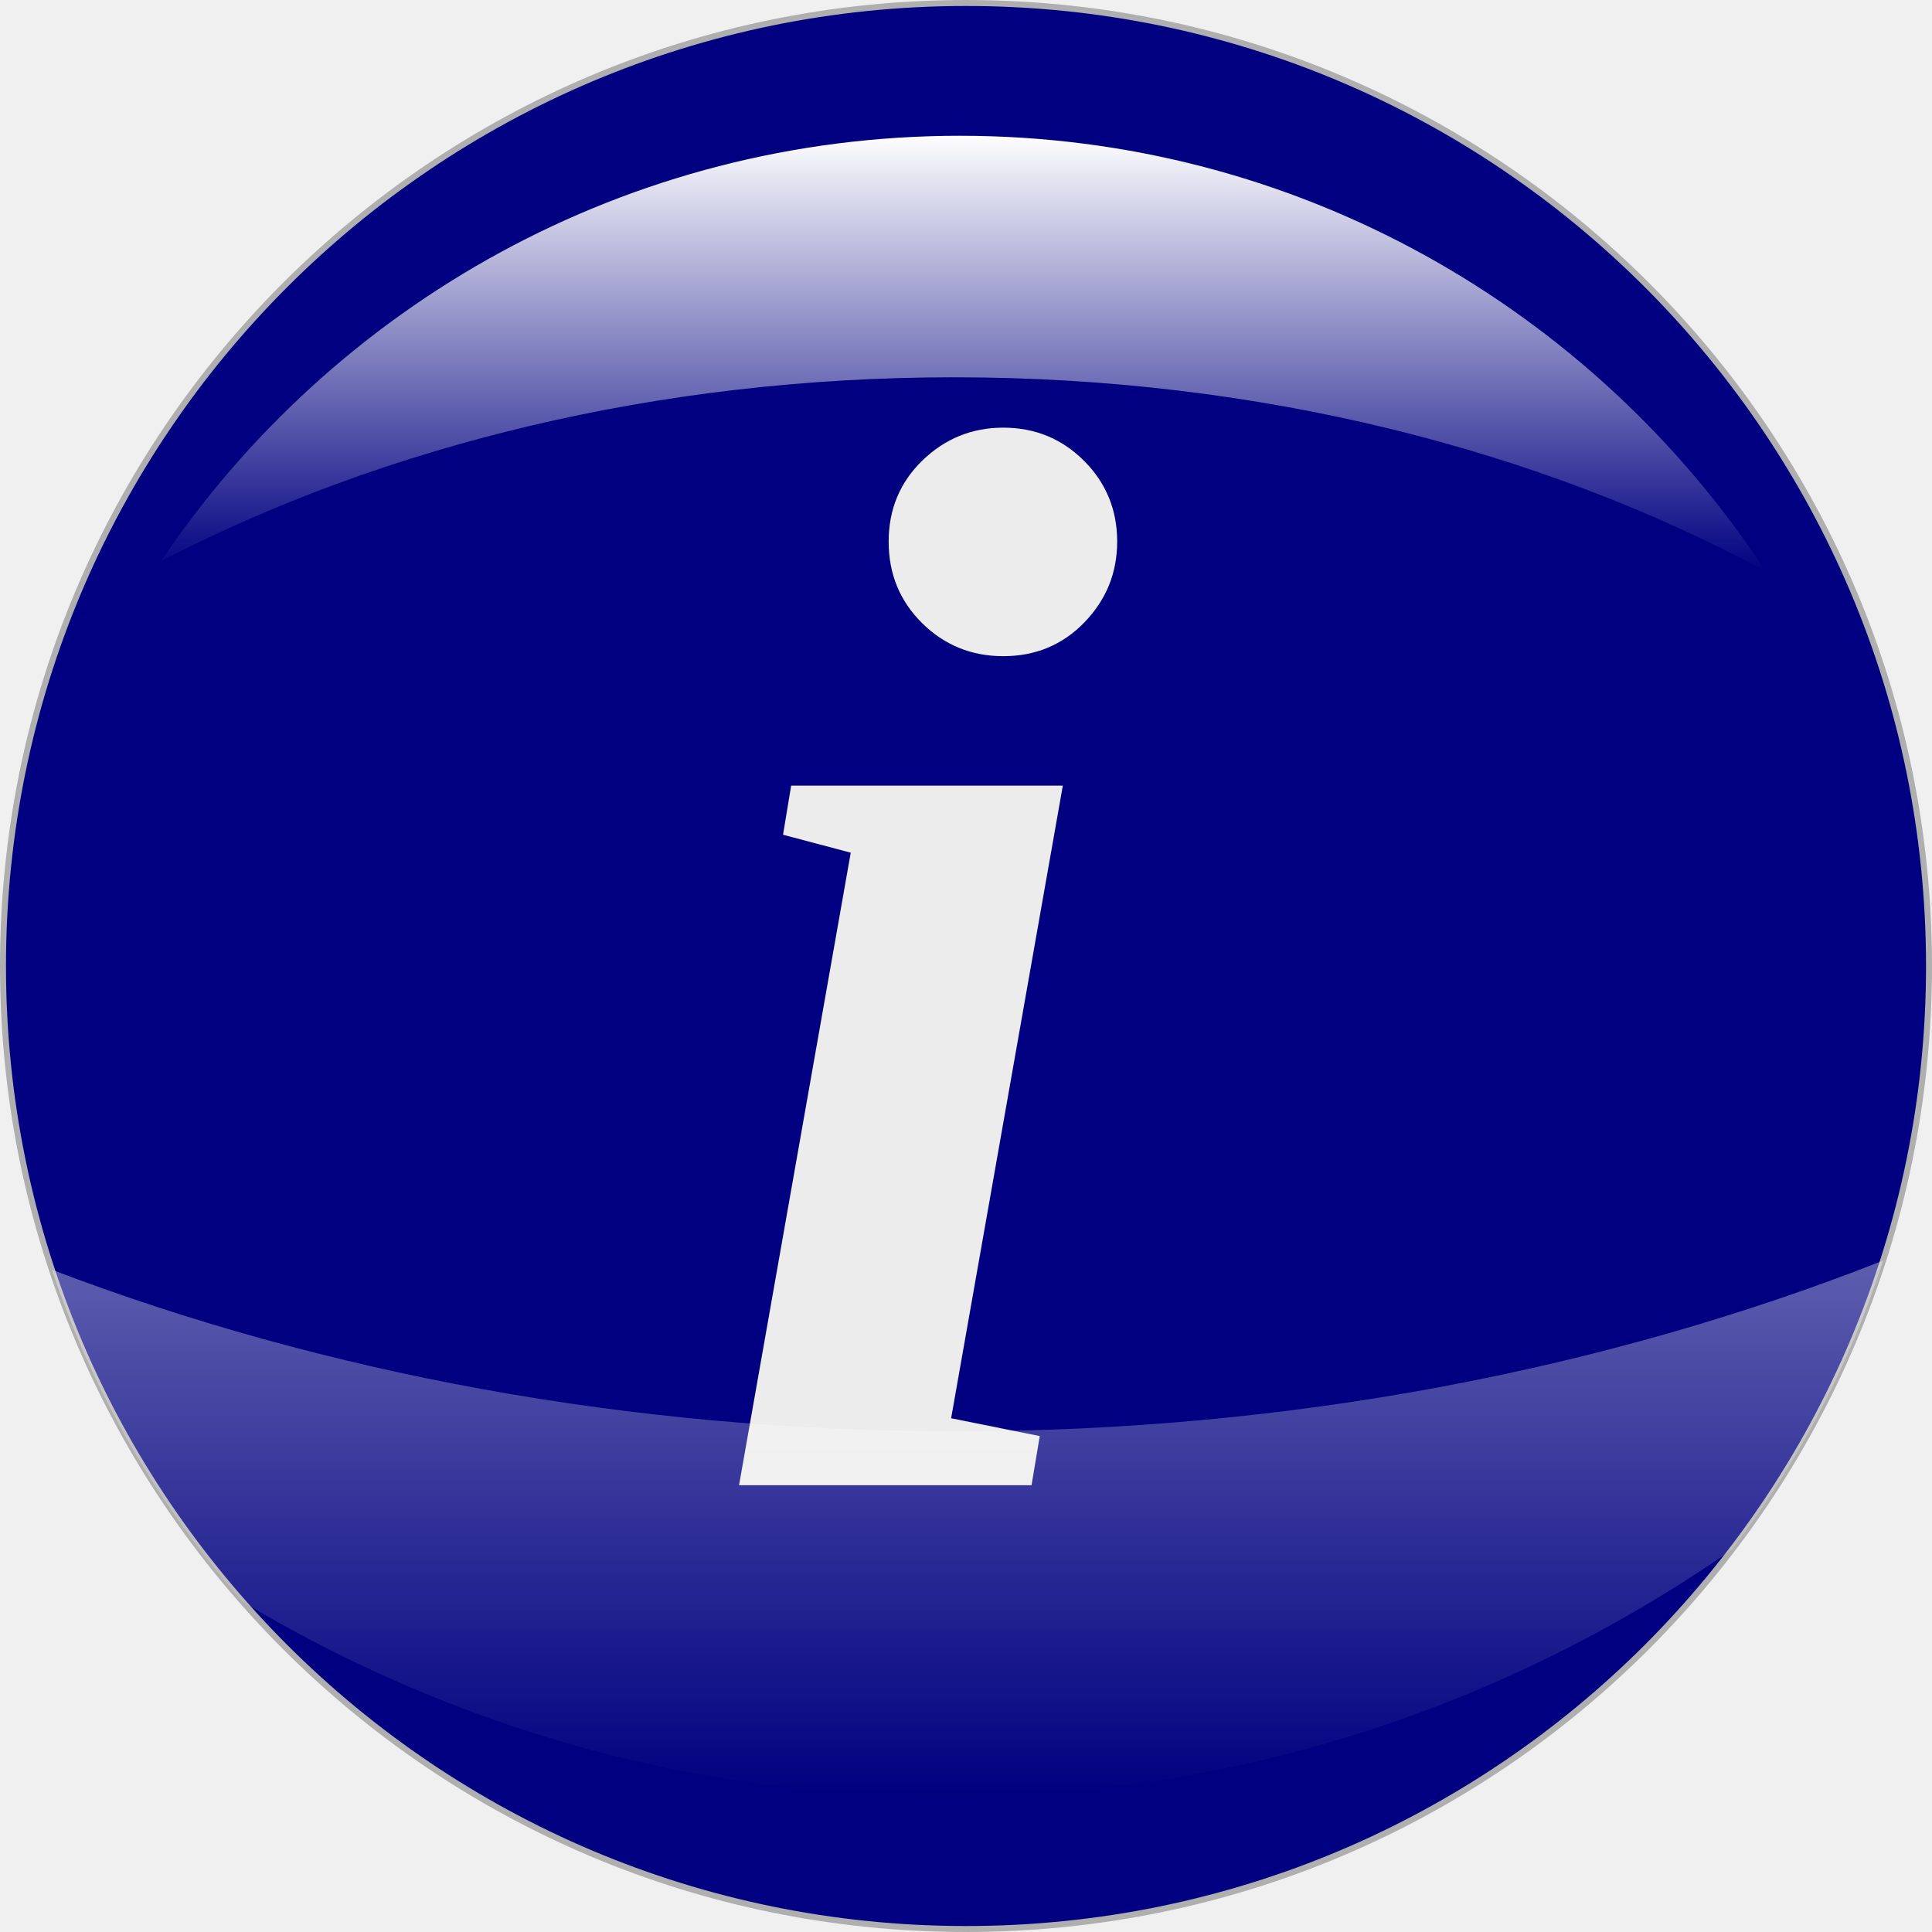
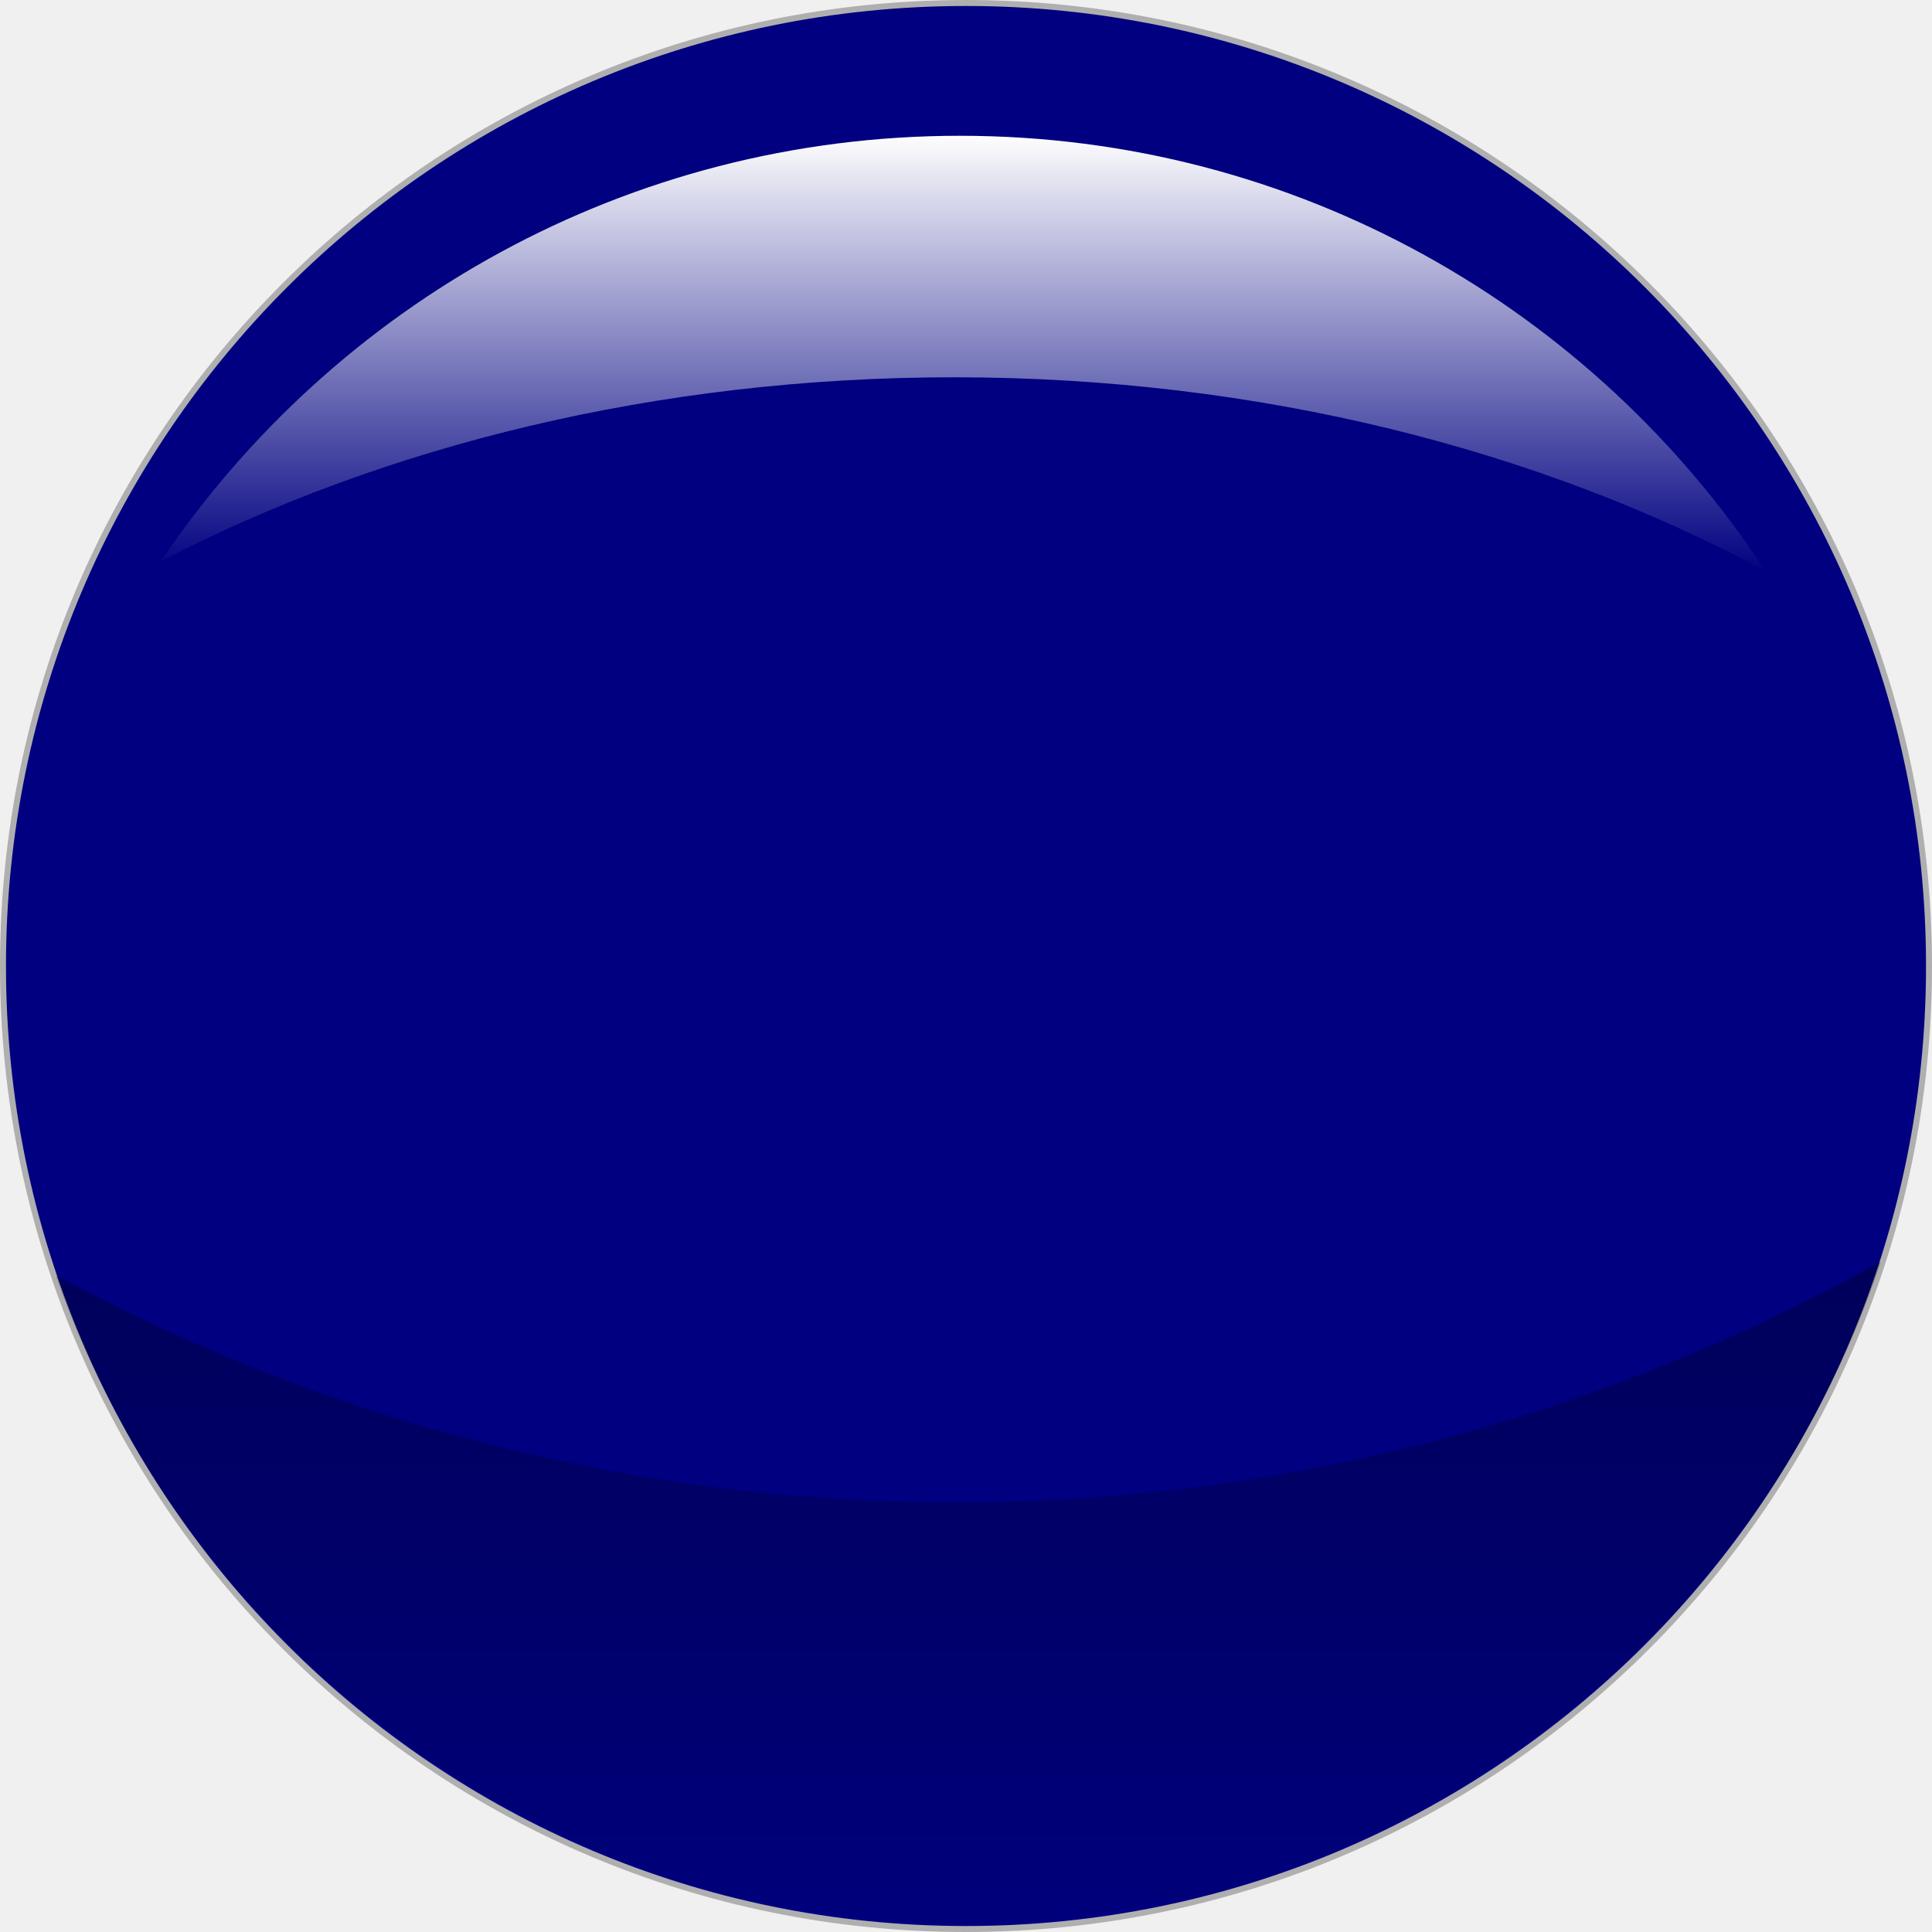
<svg xmlns="http://www.w3.org/2000/svg" xmlns:xlink="http://www.w3.org/1999/xlink" width="323.239" height="323.239" id="svg2" version="1.1">
  <defs id="defs4">
    <linearGradient id="linearGradient3604">
-       <stop id="stop3606" offset="0" style="stop-color:#ffffff;stop-opacity:0;" />
-       <stop id="stop3608" offset="1" style="stop-color:#ffffff;stop-opacity:0.368;" />
+       <stop id="stop3606" offset="0" style="stop-color:#000000;stop-opacity:0;" />
+       <stop id="stop3608" offset="1" style="stop-color:#000000;stop-opacity:0.294;" />
    </linearGradient>
    <linearGradient id="linearGradient2841">
      <stop style="stop-color:#ffffff;stop-opacity:1;" offset="0" id="stop2843" />
      <stop style="stop-color:#ffffff;stop-opacity:0;" offset="1" id="stop2845" />
    </linearGradient>
    <linearGradient xlink:href="#linearGradient2841" id="linearGradient2847" x1="296.016" y1="144.736" x2="296.016" y2="218.58" gradientUnits="userSpaceOnUse" gradientTransform="translate(-2.020305,-24.24366)" />
-     <linearGradient xlink:href="#linearGradient3604" id="linearGradient3621" x1="161.875" y1="301.125" x2="161.875" y2="210.406" gradientUnits="userSpaceOnUse" />
+     <linearGradient xlink:href="#linearGradient3604" id="linearGradient3621" x1="161.875" y1="301.125" x2="161.875" y2="210.406" gradientUnits="userSpaceOnUse" gradientTransform="matrix(1,0,0,1.416587,0,-87.86075)" />
  </defs>
  <g id="layer1" transform="translate(-132.8401,-98.2782)">
    <path d="m 455.579,259.898 c 0,88.984 -72.136,161.119 -161.119,161.119 -88.984,0 -161.119,-72.136 -161.119,-161.119 0,-88.984 72.136,-161.119 161.119,-161.119 88.984,0 161.119,72.136 161.119,161.119 z" id="path3612" style="fill:#000080;stroke:#afafaf;stroke-opacity:1" />
-     <text xml:space="preserve" style="font-size:255px;font-style:italic;font-variant:normal;font-weight:bold;font-stretch:normal;text-align:start;line-height:125%;writing-mode:lr-tb;text-anchor:start;fill:#ececec;fill-opacity:1;stroke:none;font-family:Times New Roman;-inkscape-font-specification:'Times New Roman, Bold Italic'" x="250.018" y="346.766" id="text2823">
-       <tspan id="tspan2825" x="250.018" y="346.766">i</tspan>
-     </text>
    <path style="fill:url(#linearGradient2847);fill-opacity:1;stroke:none" d="m 293.449,120.993 c -55.68,0 -104.746,28.245 -133.688,71.188 37.246,-19.338 83.103,-30.781 132.688,-30.781 50.983,0 97.988,12.097 135.781,32.438 -28.788,-43.864 -78.394,-72.844 -134.781,-72.844 z" id="path2818" />
-     <path style="fill:url(#linearGradient3621);stroke:none;stroke-opacity:1;fill-opacity:1" d="M 315.062 210.906 C 268.8 229.13 215.961 239.469 159.875 239.469 C 105.372 239.469 53.987 229.714 8.688 212.438 C 15.564 233.136 26.504 251.985 40.594 268 C 75.253 288.746 115.48 300.625 158.406 300.625 C 207.052 300.625 252.248 285.373 289.781 259.25 C 300.767 244.849 309.403 228.537 315.062 210.906 z " transform="translate(132.8401,98.2782)" id="path2816" />
+     <path style="fill:url(#linearGradient3621);fill-opacity:1;stroke:none" d="M 314.656 211.125 C 268.49 236.8 215.798 251.375 159.875 251.375 C 105.649 251.375 54.506 237.679 9.375 213.438 C 31.246 276.47 91.148 321.719 161.625 321.719 C 232.963 321.719 293.463 275.362 314.656 211.125 z " transform="translate(132.8401,98.2782)" id="path2816" />
+     <flowRoot xml:space="preserve" id="flowRoot3715" style="font-size:144px;font-style:italic;font-variant:normal;font-weight:normal;font-stretch:normal;text-align:start;line-height:125%;writing-mode:lr-tb;text-anchor:start;fill:#ffffff;fill-opacity:1;stroke:none;font-family:Nimbus Roman No9 L;-inkscape-font-specification:Nimbus Roman No9 L Italic" transform="matrix(2.305107,0,0,1.801708,159.3263,40.81655)">
+       <flowRegion id="flowRegion3717">
+         <rect id="rect3719" width="83.843" height="189.909" x="35.355" y="27.264" style="font-size:144px;font-style:italic;font-variant:normal;font-weight:normal;font-stretch:normal;text-align:start;line-height:125%;writing-mode:lr-tb;text-anchor:start;fill:#ffffff;font-family:Nimbus Roman No9 L;-inkscape-font-specification:Nimbus Roman No9 L Italic" />
+       </flowRegion>
+       <flowPara id="flowPara3721">i</flowPara>
+     </flowRoot>
  </g>
</svg>
